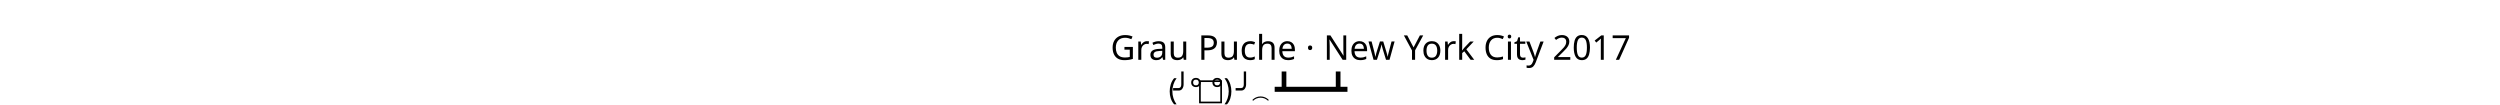
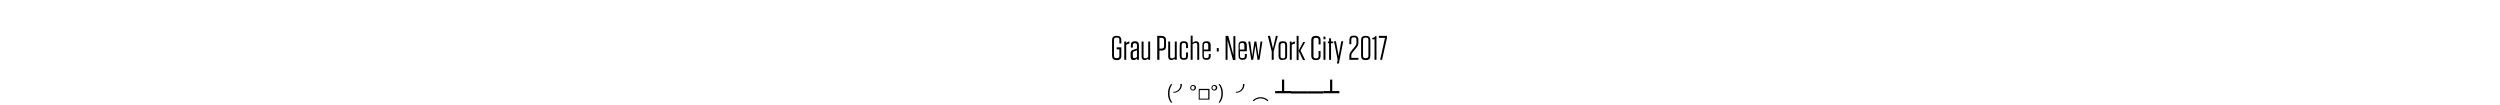
- <svg xmlns="http://www.w3.org/2000/svg" version="1.1" x="0px" y="0px" viewBox="0 0 1024 43" style="enable-background:new 0 0 1024 43;" xml:space="preserve">
+ <svg xmlns="http://www.w3.org/2000/svg" version="1.1" id="Layer_1" x="0px" y="0px" viewBox="51 163.5 1024 43" style="enable-background:new 51 163.5 1024 43;" xml:space="preserve">
  <style type="text/css">
- 	.st0{font-family:'Tungsten-Book';}
- 	.st1{font-size:14px;}
- 	.st2{font-family:'MyriadArabic-Regular';}
- 	.st3{font-size:12.275px;}
- 	.st4{font-family:'AppleSymbols';}
- 	.st5{font-family:'Muna';}
- 	.st6{font-family:'ArialUnicodeMS';}
- 	.st7{font-size:7px;}
+ 	.st0{enable-background:new    ;}
</style>
-   <g id="Layer_1">
+   <g id="Layer_1_1_">
</g>
  <g id="Layer_2">
-     <text transform="matrix(1 0 0 1 454.8673 24.4998)" class="st0 st1">Grau Puche · New York City 2017</text>
-     <text transform="matrix(1 0 0 1 475.4334 40.7969)">
-       <tspan x="0" y="0" class="st2 st3"> (</tspan>
-       <tspan x="5.2" y="0" class="st4 st3">╯</tspan>
-       <tspan x="11.8" y="0" class="st2 st3">°</tspan>
-       <tspan x="14.6" y="0" class="st5 st3">□</tspan>
-       <tspan x="20.5" y="0" class="st2 st3">°)  </tspan>
-       <tspan x="30.8" y="0" class="st4 st3">╯</tspan>
-       <tspan x="37.4" y="0" class="st6 st7">︵</tspan>
-       <tspan x="44.4" y="0" class="st2 st3"> </tspan>
-       <tspan x="46.8" y="0" class="st4 st3">┻━━┻</tspan>
-     </text>
+     <g class="st0">
+       <path d="M508.4,183.7v-0.8h1.9v3.5c0,1.1-0.6,1.7-1.7,1.7h-0.4c-1.1,0-1.7-0.6-1.7-1.7v-6.5c0-1.1,0.6-1.7,1.7-1.7h0.4    c1.1,0,1.7,0.6,1.7,1.7v1.4h-0.8v-1.5c0-0.6-0.3-0.9-0.9-0.9h-0.4c-0.6,0-0.9,0.3-0.9,0.9v6.6c0,0.6,0.3,0.9,0.9,0.9h0.4    c0.6,0,0.9-0.3,0.9-0.9v-2.7H508.4z" />
+       <path d="M511.5,180.5h0.8v0.8c0.3-0.5,0.7-0.8,1.3-0.8v0.9c-0.6,0-0.9,0.2-1.3,0.5v6.1h-0.8V180.5z" />
+       <path d="M514.1,185.4c0-0.9,0.3-1.2,1.1-1.5l1.5-0.5v-1.4c0-0.5-0.3-0.8-0.8-0.8h-0.1c-0.5,0-0.8,0.3-0.8,0.8v1h-0.8V182    c0-1,0.5-1.6,1.6-1.6h0.1c1.1,0,1.6,0.5,1.6,1.6v6h-0.8v-0.5c-0.4,0.3-0.8,0.6-1.4,0.6h0c-0.8,0-1.2-0.4-1.2-1.3V185.4z     M516.7,186.9v-2.8l-1.1,0.4c-0.5,0.2-0.6,0.4-0.6,0.9v1.2c0,0.4,0.2,0.7,0.7,0.7h0C515.9,187.3,516.2,187.2,516.7,186.9z" />
+       <path d="M522.1,188h-0.8v-0.5c-0.4,0.3-0.8,0.6-1.4,0.6h0c-0.8,0-1.3-0.5-1.3-1.3v-6.3h0.8v6.2c0,0.5,0.2,0.7,0.7,0.7h0    c0.4,0,0.7-0.1,1.2-0.5v-6.4h0.8V188z" />
+       <path d="M525.8,188H525v-9.8h1.8c1.1,0,1.8,0.6,1.8,1.7v2.5c0,1.2-0.6,1.8-1.8,1.8h-0.9V188z M526.8,179h-0.9v4.4h0.9    c0.6,0,1-0.3,1-1v-2.6C527.7,179.3,527.4,179,526.8,179z" />
+       <path d="M533,188h-0.8v-0.5c-0.4,0.3-0.8,0.6-1.4,0.6h0c-0.8,0-1.3-0.5-1.3-1.3v-6.3h0.8v6.2c0,0.5,0.2,0.7,0.7,0.7h0    c0.4,0,0.7-0.1,1.2-0.5v-6.4h0.8V188z" />
+       <path d="M536.8,182c0-0.6-0.3-0.9-0.8-0.9h-0.2c-0.6,0-0.8,0.3-0.8,0.9v4.5c0,0.6,0.3,0.8,0.8,0.8h0.2c0.6,0,0.8-0.3,0.8-0.8V185    h0.8v1.4c0,1.1-0.5,1.6-1.6,1.6h-0.2c-1.1,0-1.6-0.6-1.6-1.6V182c0-1.1,0.5-1.6,1.6-1.6h0.2c1.1,0,1.6,0.5,1.6,1.6v1.2h-0.8V182z" />
+       <path d="M538.7,178.1h0.8v2.9c0.4-0.3,0.8-0.6,1.4-0.6h0c0.8,0,1.3,0.5,1.3,1.3v6.3h-0.8v-6.2c0-0.5-0.2-0.7-0.7-0.7h0    c-0.4,0-0.7,0.1-1.2,0.5v6.4h-0.8V178.1z" />
+       <path d="M544.1,184.6v1.9c0,0.6,0.3,0.8,0.9,0.8h0.2c0.6,0,0.9-0.3,0.9-0.8v-0.9h0.8v0.8c0,1.1-0.6,1.6-1.6,1.6h-0.2    c-1.1,0-1.6-0.6-1.6-1.6V182c0-1.1,0.5-1.6,1.6-1.6h0.2c1.1,0,1.6,0.6,1.6,1.6v2.5H544.1z M544.1,183.8h1.8V182    c0-0.6-0.3-0.9-0.8-0.9H545c-0.6,0-0.9,0.3-0.9,0.9V183.8z" />
+       <path d="M550.2,184.6h-0.8v-1.4h0.8V184.6z" />
+       <path d="M556,188l-2.2-8.1l0,3.9v4.2H553v-9.8h1.1l2.1,7.9l0-3.7v-4.1h0.8v9.8H556z" />
+       <path d="M558.9,184.6v1.9c0,0.6,0.3,0.8,0.9,0.8h0.2c0.6,0,0.9-0.3,0.9-0.8v-0.9h0.8v0.8c0,1.1-0.6,1.6-1.6,1.6h-0.2    c-1.1,0-1.6-0.6-1.6-1.6V182c0-1.1,0.5-1.6,1.6-1.6h0.2c1.1,0,1.6,0.6,1.6,1.6v2.5H558.9z M558.9,183.8h1.8V182    c0-0.6-0.3-0.9-0.8-0.9h-0.2c-0.6,0-0.9,0.3-0.9,0.9V183.8z" />
+       <path d="M565.2,182.1l-0.9,5.9h-0.8l-1.2-7.5h0.8l0.8,6.1l0.9-6.1h0.8l0.9,6.1l0.8-6.1h0.8l-1.2,7.5h-0.8L565.2,182.1z" />
+       <path d="M572.7,184.6v3.4h-0.8v-3.4l-1.6-6.4h0.9l1.2,5.2l1.2-5.2h0.8L572.7,184.6z" />
+       <path d="M576.3,188.1c-1.1,0-1.6-0.6-1.6-1.6V182c0-1.1,0.5-1.6,1.6-1.6h0.3c1.1,0,1.6,0.5,1.6,1.6v4.4c0,1.1-0.5,1.6-1.6,1.6    H576.3z M576.3,181.2c-0.6,0-0.8,0.3-0.8,0.9v4.5c0,0.6,0.3,0.8,0.8,0.8h0.3c0.6,0,0.8-0.3,0.8-0.8V182c0-0.6-0.3-0.9-0.8-0.9    H576.3z" />
+       <path d="M579.3,180.5h0.8v0.8c0.3-0.5,0.7-0.8,1.3-0.8v0.9c-0.6,0-0.9,0.2-1.3,0.5v6.1h-0.8V180.5z" />
+       <path d="M585.7,180.5l-2,3.7l1.9,3.9h-0.9l-1.8-3.8v3.8h-0.8v-9.9h0.8v6.1l1.9-3.6H585.7z" />
+       <path d="M591.9,184.3v2.1c0,1.1-0.6,1.7-1.7,1.7h-0.4c-1.1,0-1.7-0.6-1.7-1.7v-6.5c0-1.1,0.6-1.7,1.7-1.7h0.4    c1.1,0,1.7,0.6,1.7,1.7v1.8h-0.8v-1.8c0-0.6-0.3-0.9-0.9-0.9h-0.3c-0.6,0-0.9,0.3-0.9,0.9v6.6c0,0.6,0.3,0.9,0.9,0.9h0.3    c0.6,0,0.9-0.3,0.9-0.9v-2.1H591.9z" />
+       <path d="M593.1,178.5h0.8v1.1h-0.8V178.5z M593.1,180.5h0.8v7.5h-0.8V180.5z" />
+       <path d="M596.2,188h-0.8v-6.8h-0.5v-0.7h0.5v-1.3h0.8v1.3h0.9v0.7h-0.9V188z" />
+       <path d="M598.6,189.5l0.3-1.6l-1.5-7.5h0.8l1.1,6l1.1-6h0.8l-1.8,9.1H598.6z" />
+       <path d="M606.1,182.4c0.3-0.4,0.5-0.8,0.5-1.2v-1.5c0-0.6-0.3-0.9-0.9-0.9h-0.3c-0.6,0-0.9,0.3-0.9,0.9v1.9h-0.8v-1.8    c0-1.1,0.6-1.7,1.7-1.7h0.3c1.1,0,1.7,0.6,1.7,1.7v1.3c0,0.6-0.2,1.2-0.7,1.8L605,185c-0.4,0.5-0.5,0.8-0.5,1.5v0.7h2.9v0.8h-3.7    v-1.5c0-0.8,0.2-1.3,0.7-2L606.1,182.4z" />
+       <path d="M610.6,188.1h-0.4c-1.1,0-1.7-0.6-1.7-1.7v-6.5c0-1.1,0.6-1.7,1.7-1.7h0.4c1.1,0,1.7,0.6,1.7,1.7v6.5    C612.3,187.5,611.7,188.1,610.6,188.1z M610.6,178.9h-0.4c-0.6,0-0.9,0.3-0.9,0.9v6.6c0,0.6,0.3,0.9,0.9,0.9h0.4    c0.6,0,0.9-0.3,0.9-0.9v-6.6C611.5,179.2,611.2,178.9,610.6,178.9z" />
+       <path d="M614.8,188H614v-8.4h-0.9V179l0.2,0c0.5-0.1,0.7-0.2,1-0.6l0.1-0.2h0.4V188z" />
+       <path d="M615.8,179v-0.8h3.3v0.8l-2,9h-0.8l2-9H615.8z" />
+     </g>
+     <g class="st0">
+       <path d="M529.4,201.8c0-1.8,0.6-3,1.2-3.8h0.6c-0.7,0.9-1.2,2.1-1.2,3.8c0,1.6,0.5,2.8,1.2,3.7h-0.6    C530,204.8,529.4,203.6,529.4,201.8z" />
+     </g>
+     <g class="st0">
+       <path d="M535.1,198c0,0.8-0.2,1.5-0.5,1.9c-0.4,0.6-0.8,1-1.3,1.2c-0.5,0.3-1.1,0.4-1.7,0.4v-0.4c0.6,0,1.1-0.1,1.4-0.3    s0.7-0.4,0.9-0.8c0.3-0.3,0.4-0.6,0.5-0.9c0.1-0.3,0.1-0.7,0.1-1.2H535.1z" />
+     </g>
+     <g class="st0">
+       <path d="M538.5,199.5c0-0.7,0.5-1.2,1.2-1.2c0.7,0,1.2,0.5,1.2,1.1c0,0.7-0.6,1.2-1.2,1.2C539,200.6,538.5,200.1,538.5,199.5z     M540.3,199.4c0-0.3-0.2-0.7-0.7-0.7c-0.5,0-0.7,0.4-0.7,0.8c0,0.4,0.3,0.7,0.7,0.7S540.3,199.9,540.3,199.4z" />
+     </g>
+     <g class="st0">
+       <path d="M546.3,204.3H542v-4.4h4.4V204.3z M545.9,203.9v-3.5h-3.5v3.5H545.9z" />
+     </g>
+     <g class="st0">
+       <path d="M547.2,199.5c0-0.7,0.5-1.2,1.2-1.2c0.7,0,1.2,0.5,1.2,1.1c0,0.7-0.6,1.2-1.2,1.2C547.7,200.6,547.2,200.1,547.2,199.5z     M549,199.4c0-0.3-0.2-0.7-0.7-0.7c-0.5,0-0.7,0.4-0.7,0.8c0,0.4,0.3,0.7,0.7,0.7S549,199.9,549,199.4z" />
+       <path d="M551.3,201.7c0-1.6-0.5-2.8-1.2-3.7h0.6c0.6,0.8,1.2,1.9,1.2,3.7c0,1.8-0.6,3-1.2,3.8h-0.6    C550.8,204.6,551.3,203.4,551.3,201.7z" />
+     </g>
+     <g class="st0">
+       <path d="M560.7,198c0,0.8-0.2,1.5-0.5,1.9c-0.4,0.6-0.8,1-1.3,1.2c-0.5,0.3-1.1,0.4-1.7,0.4v-0.4c0.6,0,1.1-0.1,1.4-0.3    s0.7-0.4,0.9-0.8c0.3-0.3,0.4-0.6,0.5-0.9c0.1-0.3,0.1-0.7,0.1-1.2H560.7z" />
+     </g>
+     <g class="st0">
+       <path d="M570.5,204.6l-0.3,0.4c-0.8-0.8-1.8-1.2-2.9-1.2c-1.1,0-2,0.4-2.8,1.2l-0.3-0.4c0.9-0.9,2-1.3,3.2-1.3    C568.5,203.3,569.6,203.7,570.5,204.6z" />
+     </g>
+     <g class="st0">
+ 	</g>
+     <g class="st0">
+       <path d="M577,196.1v4.7h2.9v0.9h-6.6v-0.9h2.8v-4.7H577z" />
+       <path d="M586.4,200.9v0.9h-6.6v-0.9H586.4z" />
+       <path d="M593,200.9v0.9h-6.6v-0.9H593z" />
+       <path d="M596.7,196.1v4.7h2.9v0.9H593v-0.9h2.8v-4.7H596.7z" />
+     </g>
  </g>
</svg>
